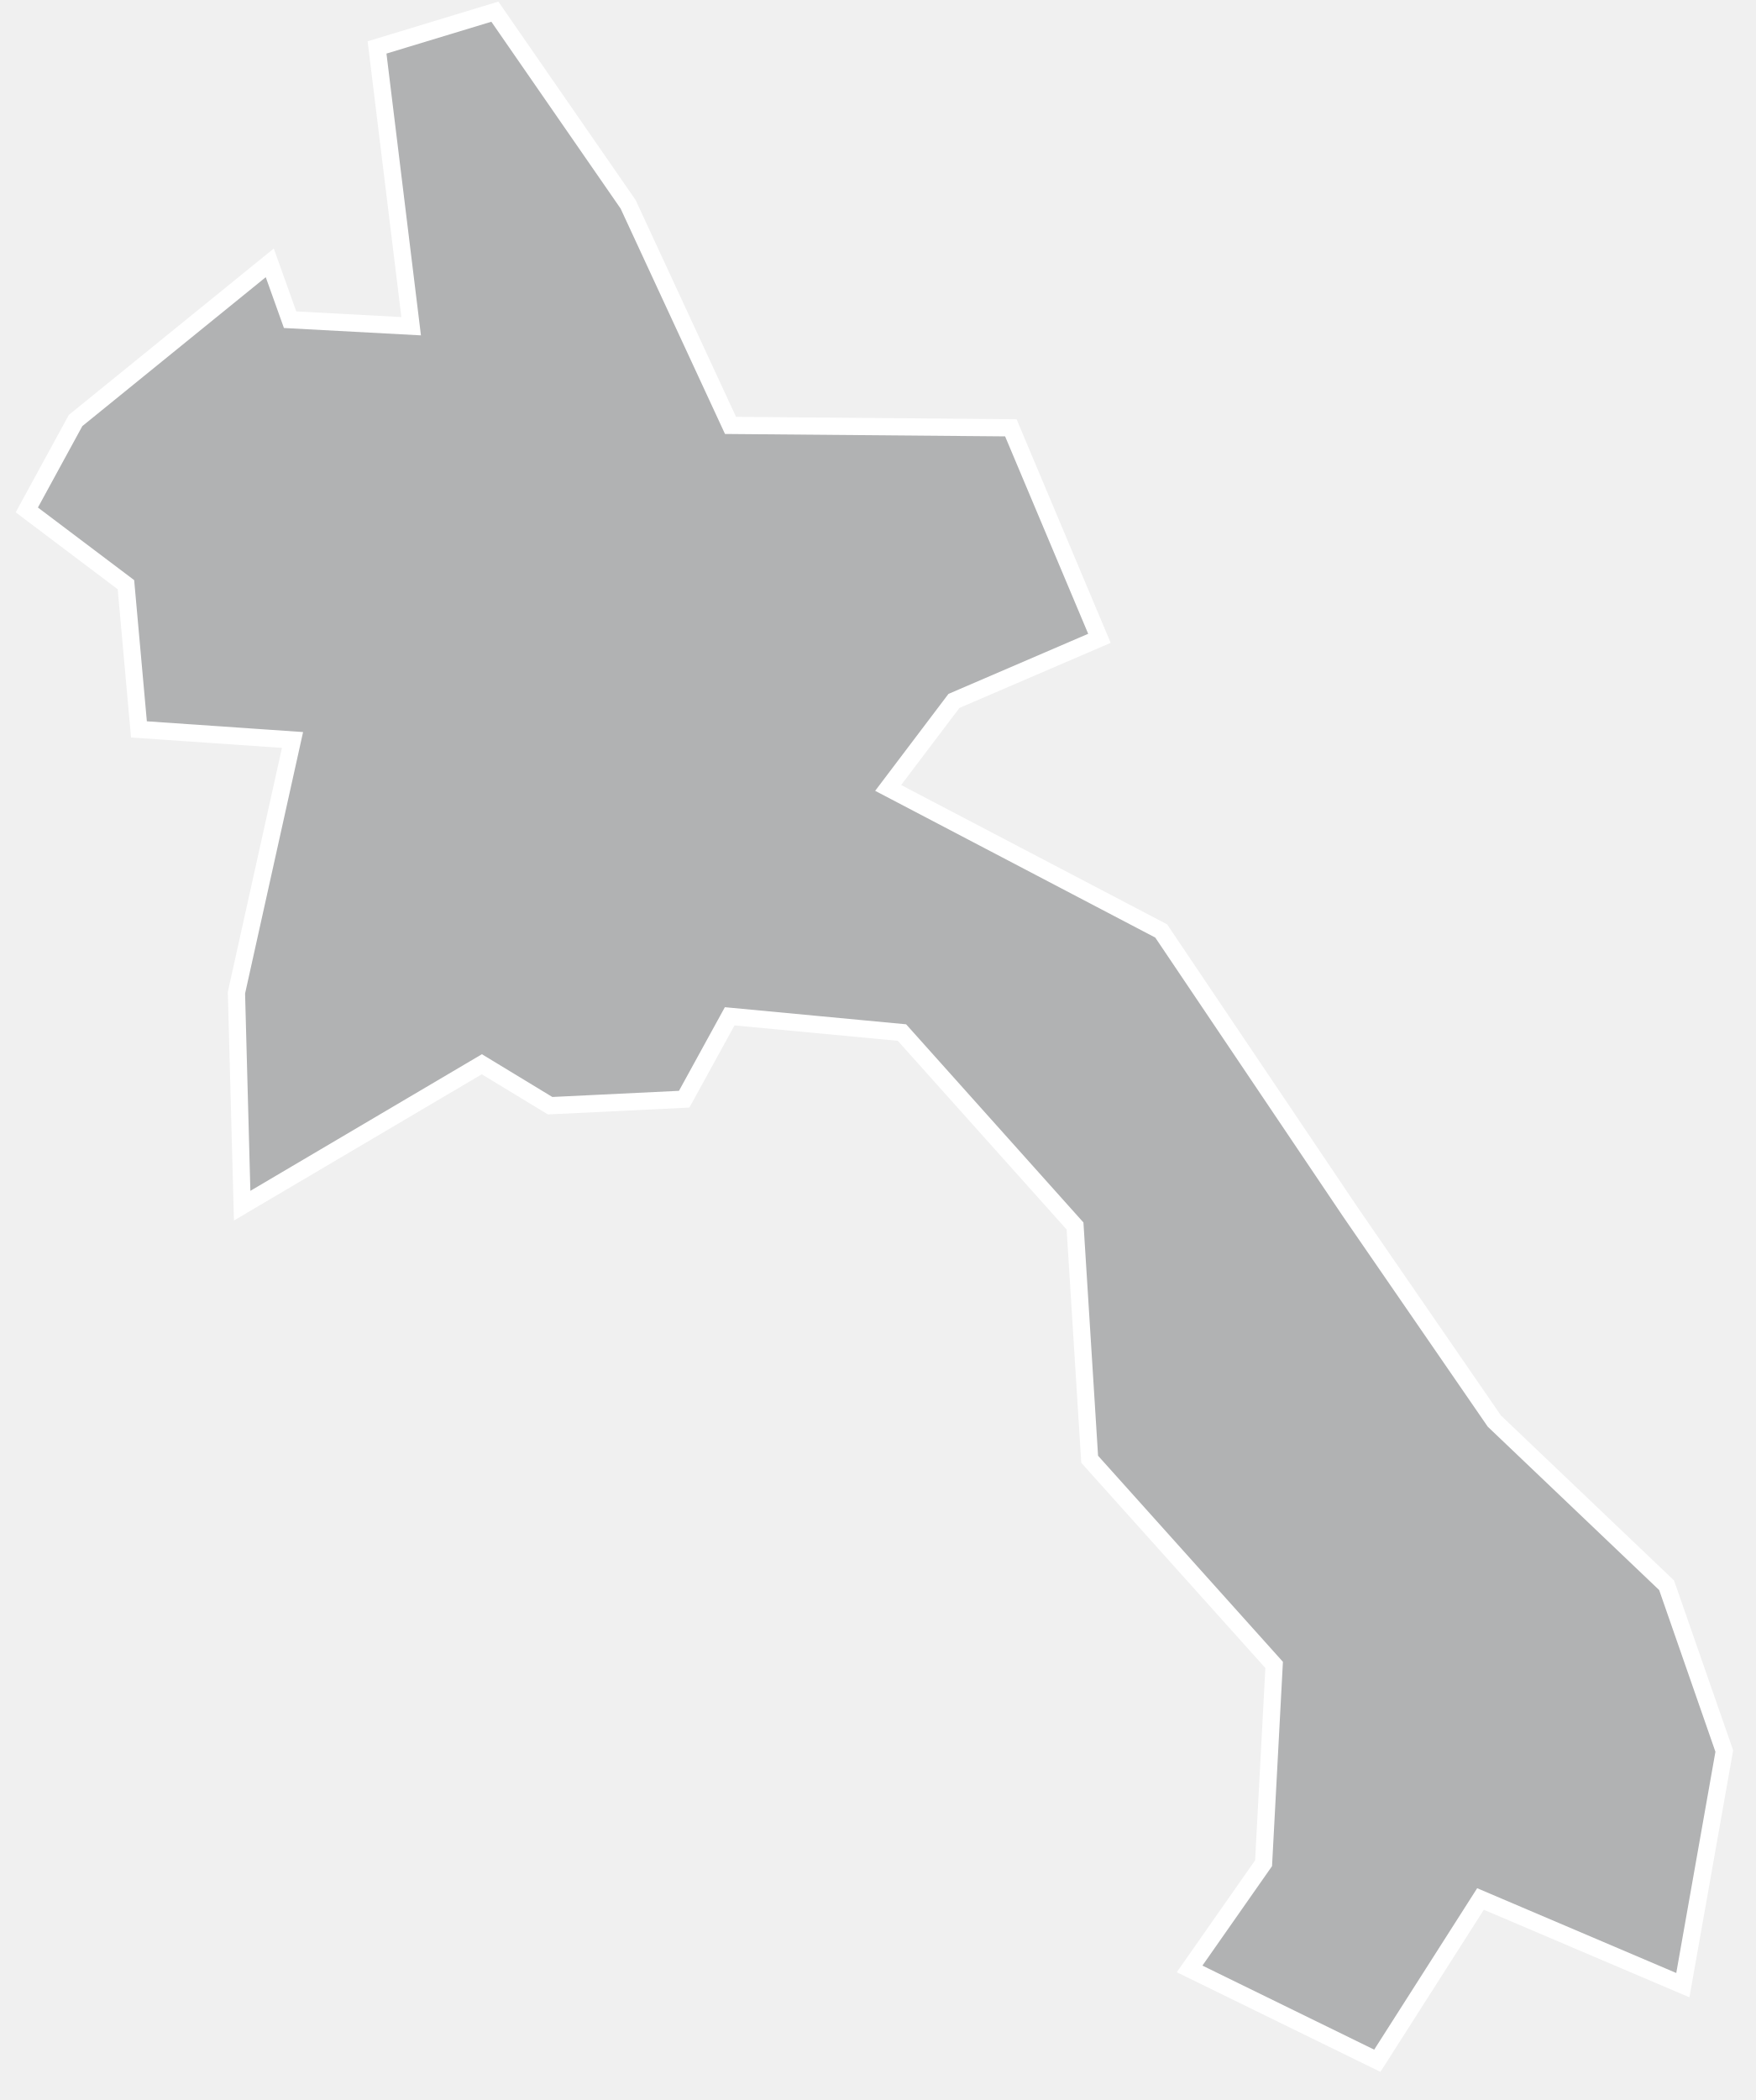
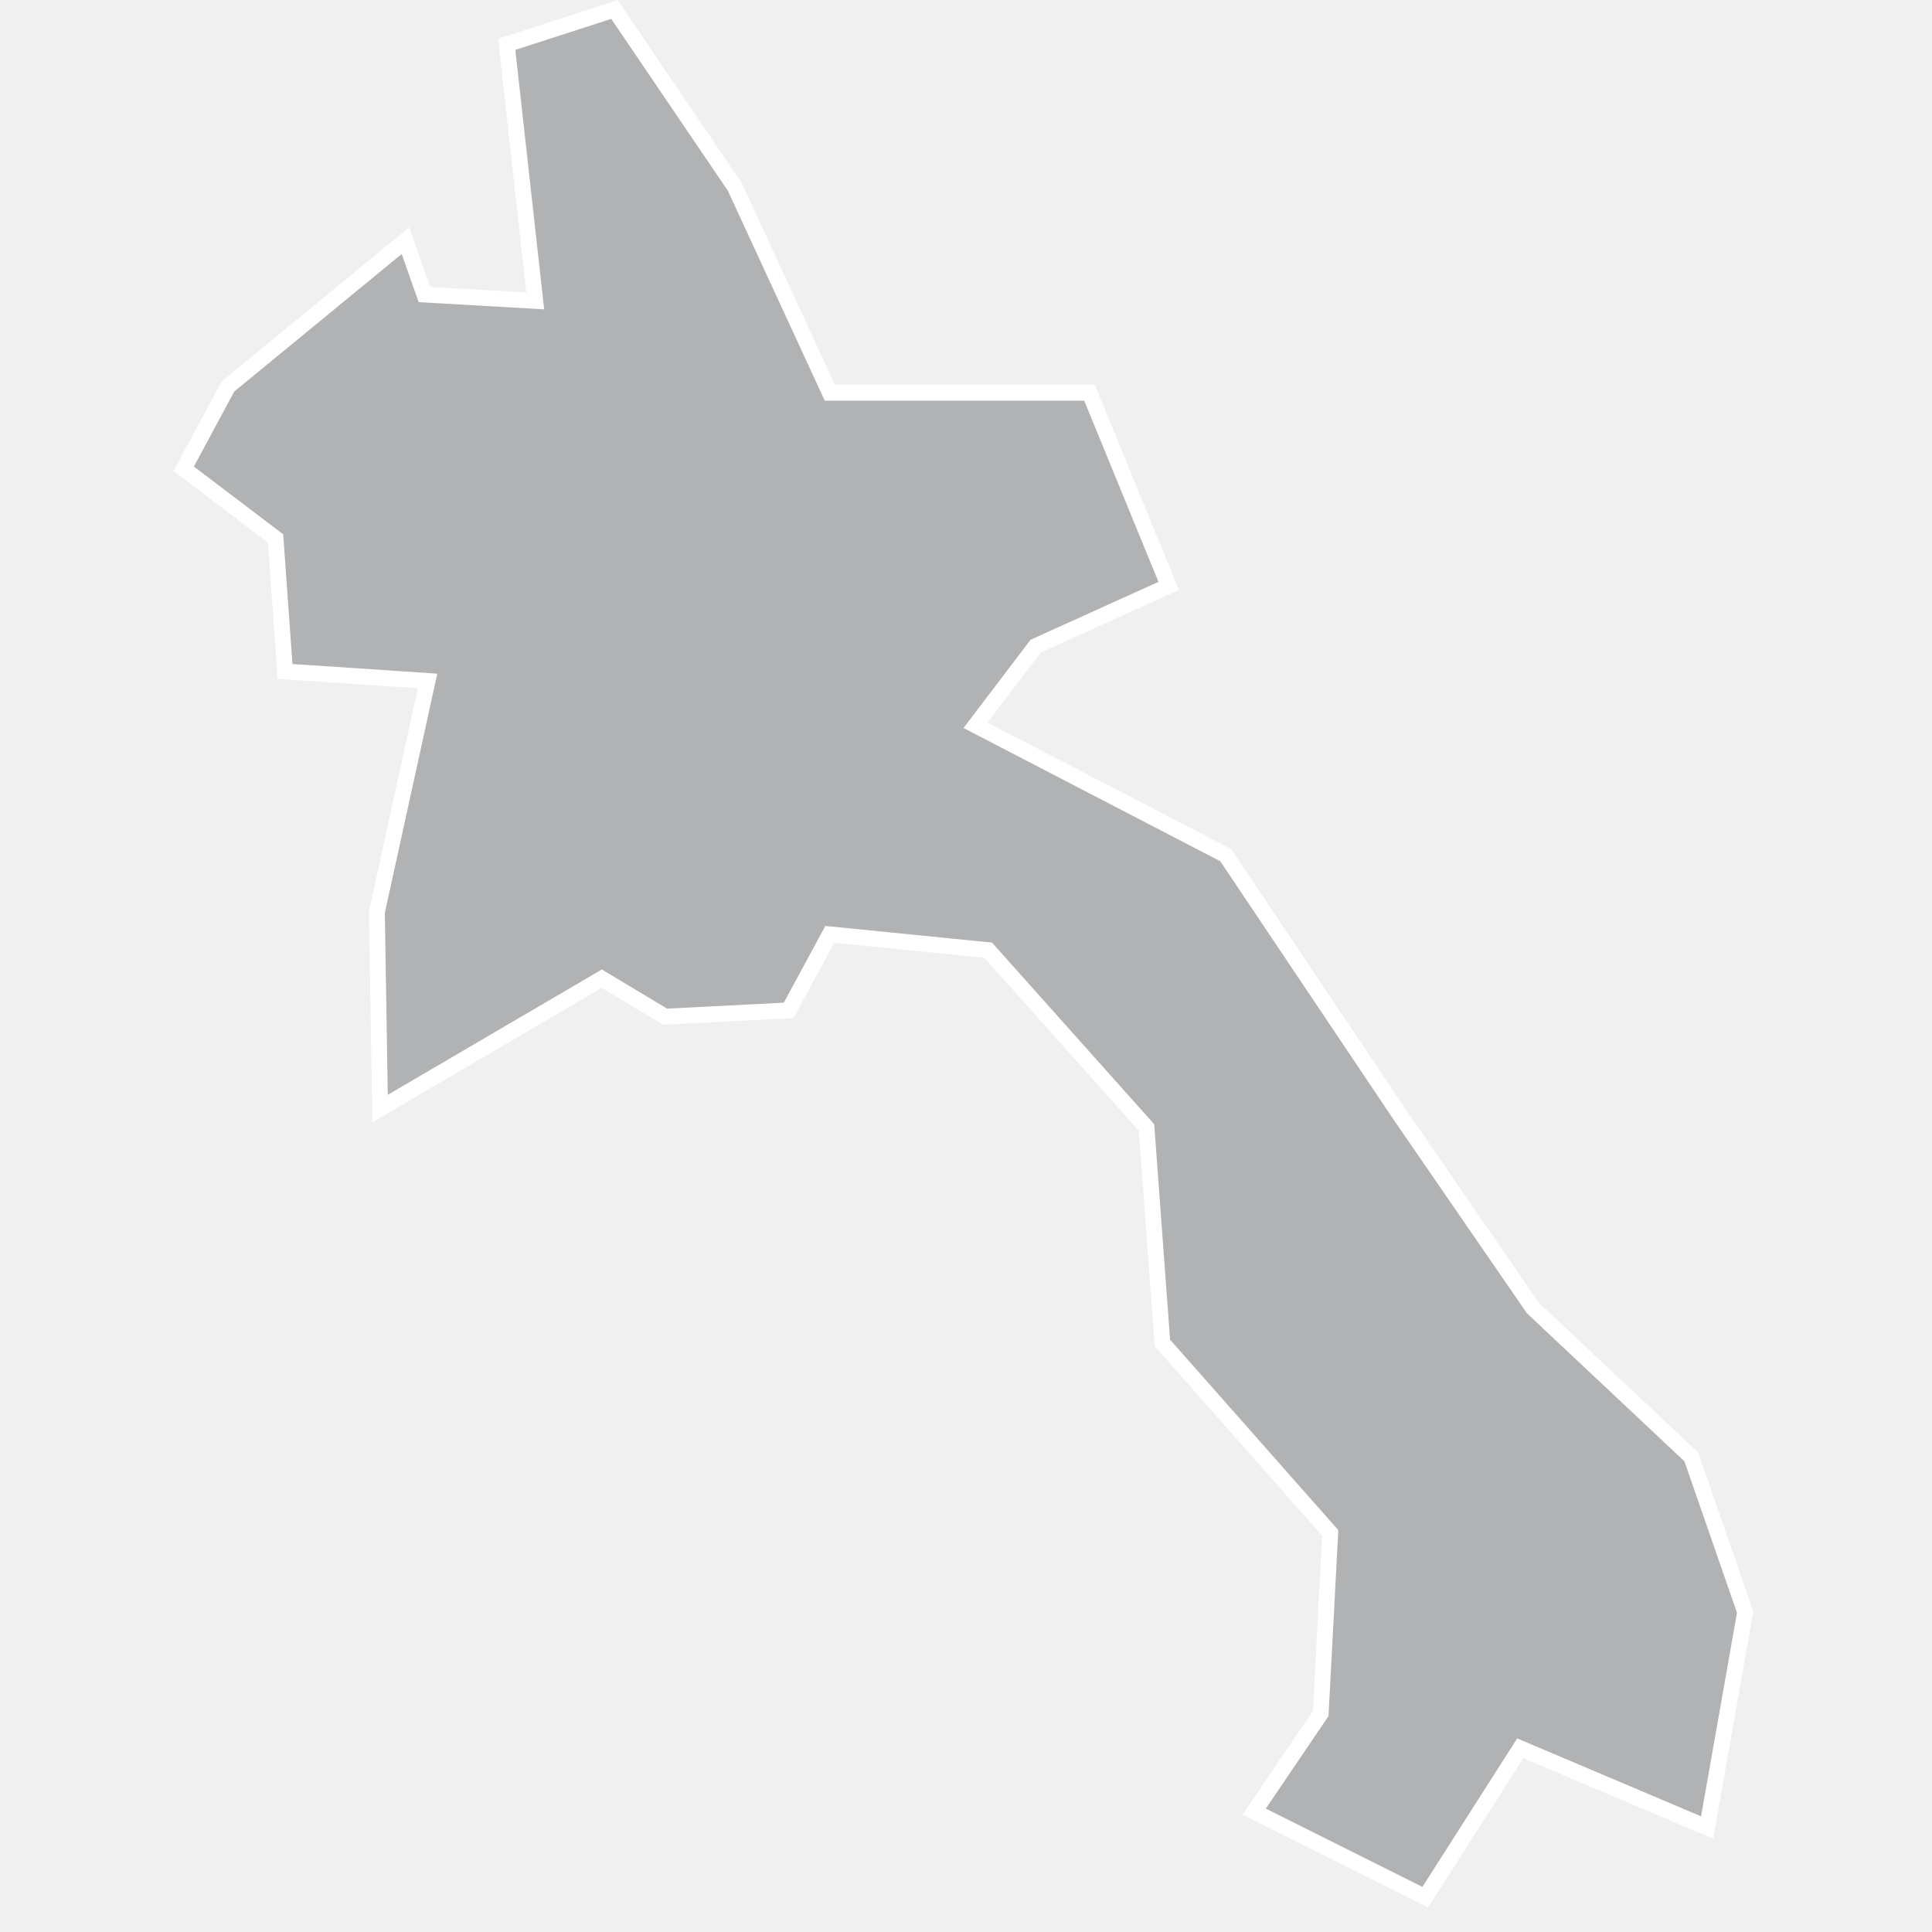
- <svg xmlns="http://www.w3.org/2000/svg" width="51px" height="61px" viewBox="0 0 51 61" version="1.1">
-   <defs />
-   <g id="Map-countries" stroke="none" stroke-width="1" fill="none" fill-rule="evenodd">
-     <g id="Artboard" transform="translate(-1977, -1097)" stroke-width="0.5" stroke="#FFFFFF" fill="#B1B2B3">
-       <polygon id="LA" points="2011.564 1154.192 2013.713 1151.122 2014.02 1145.362 2008.66 1139.388 2008.235 1132.612 2003.206 1126.993 1998.201 1126.521 1996.879 1128.929 1992.984 1129.118 1991 1127.914 1984.036 1132.022 1983.87 1125.836 1985.499 1118.494 1981.037 1118.187 1980.659 1113.984 1977.779 1111.812 1979.196 1109.215 1984.838 1104.635 1985.429 1106.287 1988.946 1106.476 1987.955 1098.378 1991.378 1097.339 1995.25 1102.935 1998.225 1109.357 2006.37 1109.427 2008.944 1115.542 2004.717 1117.36 2002.805 1119.887 2010.738 1124.042 2016.239 1132.211 2020.418 1138.279 2025.423 1143.048 2027.099 1147.864 2025.895 1154.664 2020.016 1152.161 2017.018 1156.86" />
+ <svg xmlns="http://www.w3.org/2000/svg" version="1.1" id="Layer_1" x="0px" y="0px" viewBox="0 0 61 61" style="enable-background:new 0 0 61 61;" xml:space="preserve">
+   <style type="text/css">
+ 	.st0{fill:#B1B2B3;stroke:#FFFFFF;stroke-width:0.5;}
+ </style>
+   <g id="Map-countries">
+     <g id="Artboard" transform="translate(-1977, -1097)">
+       <polygon id="LA" class="st0" points="2016.6,1154.2 2018.7,1151.1 2019,1145.4 2013.7,1139.4 2013.2,1132.6 2008.2,1127     2003.2,1126.5 2001.9,1128.9 1998,1129.1 1996,1127.9 1989,1132 1988.9,1125.8 1990.5,1118.5 1986,1118.2 1985.7,1114     1982.8,1111.8 1984.2,1109.2 1989.8,1104.6 1990.4,1106.3 1993.9,1106.5 1993,1098.4 1996.4,1097.3 2000.2,1102.9 2003.2,1109.4     2011.4,1109.4 2013.9,1115.5 2009.7,1117.4 2007.8,1119.9 2015.7,1124 2021.2,1132.2 2025.4,1138.3 2030.4,1143 2032.1,1147.9     2030.9,1154.7 2025,1152.2 2022,1156.9   " />
    </g>
  </g>
</svg>
